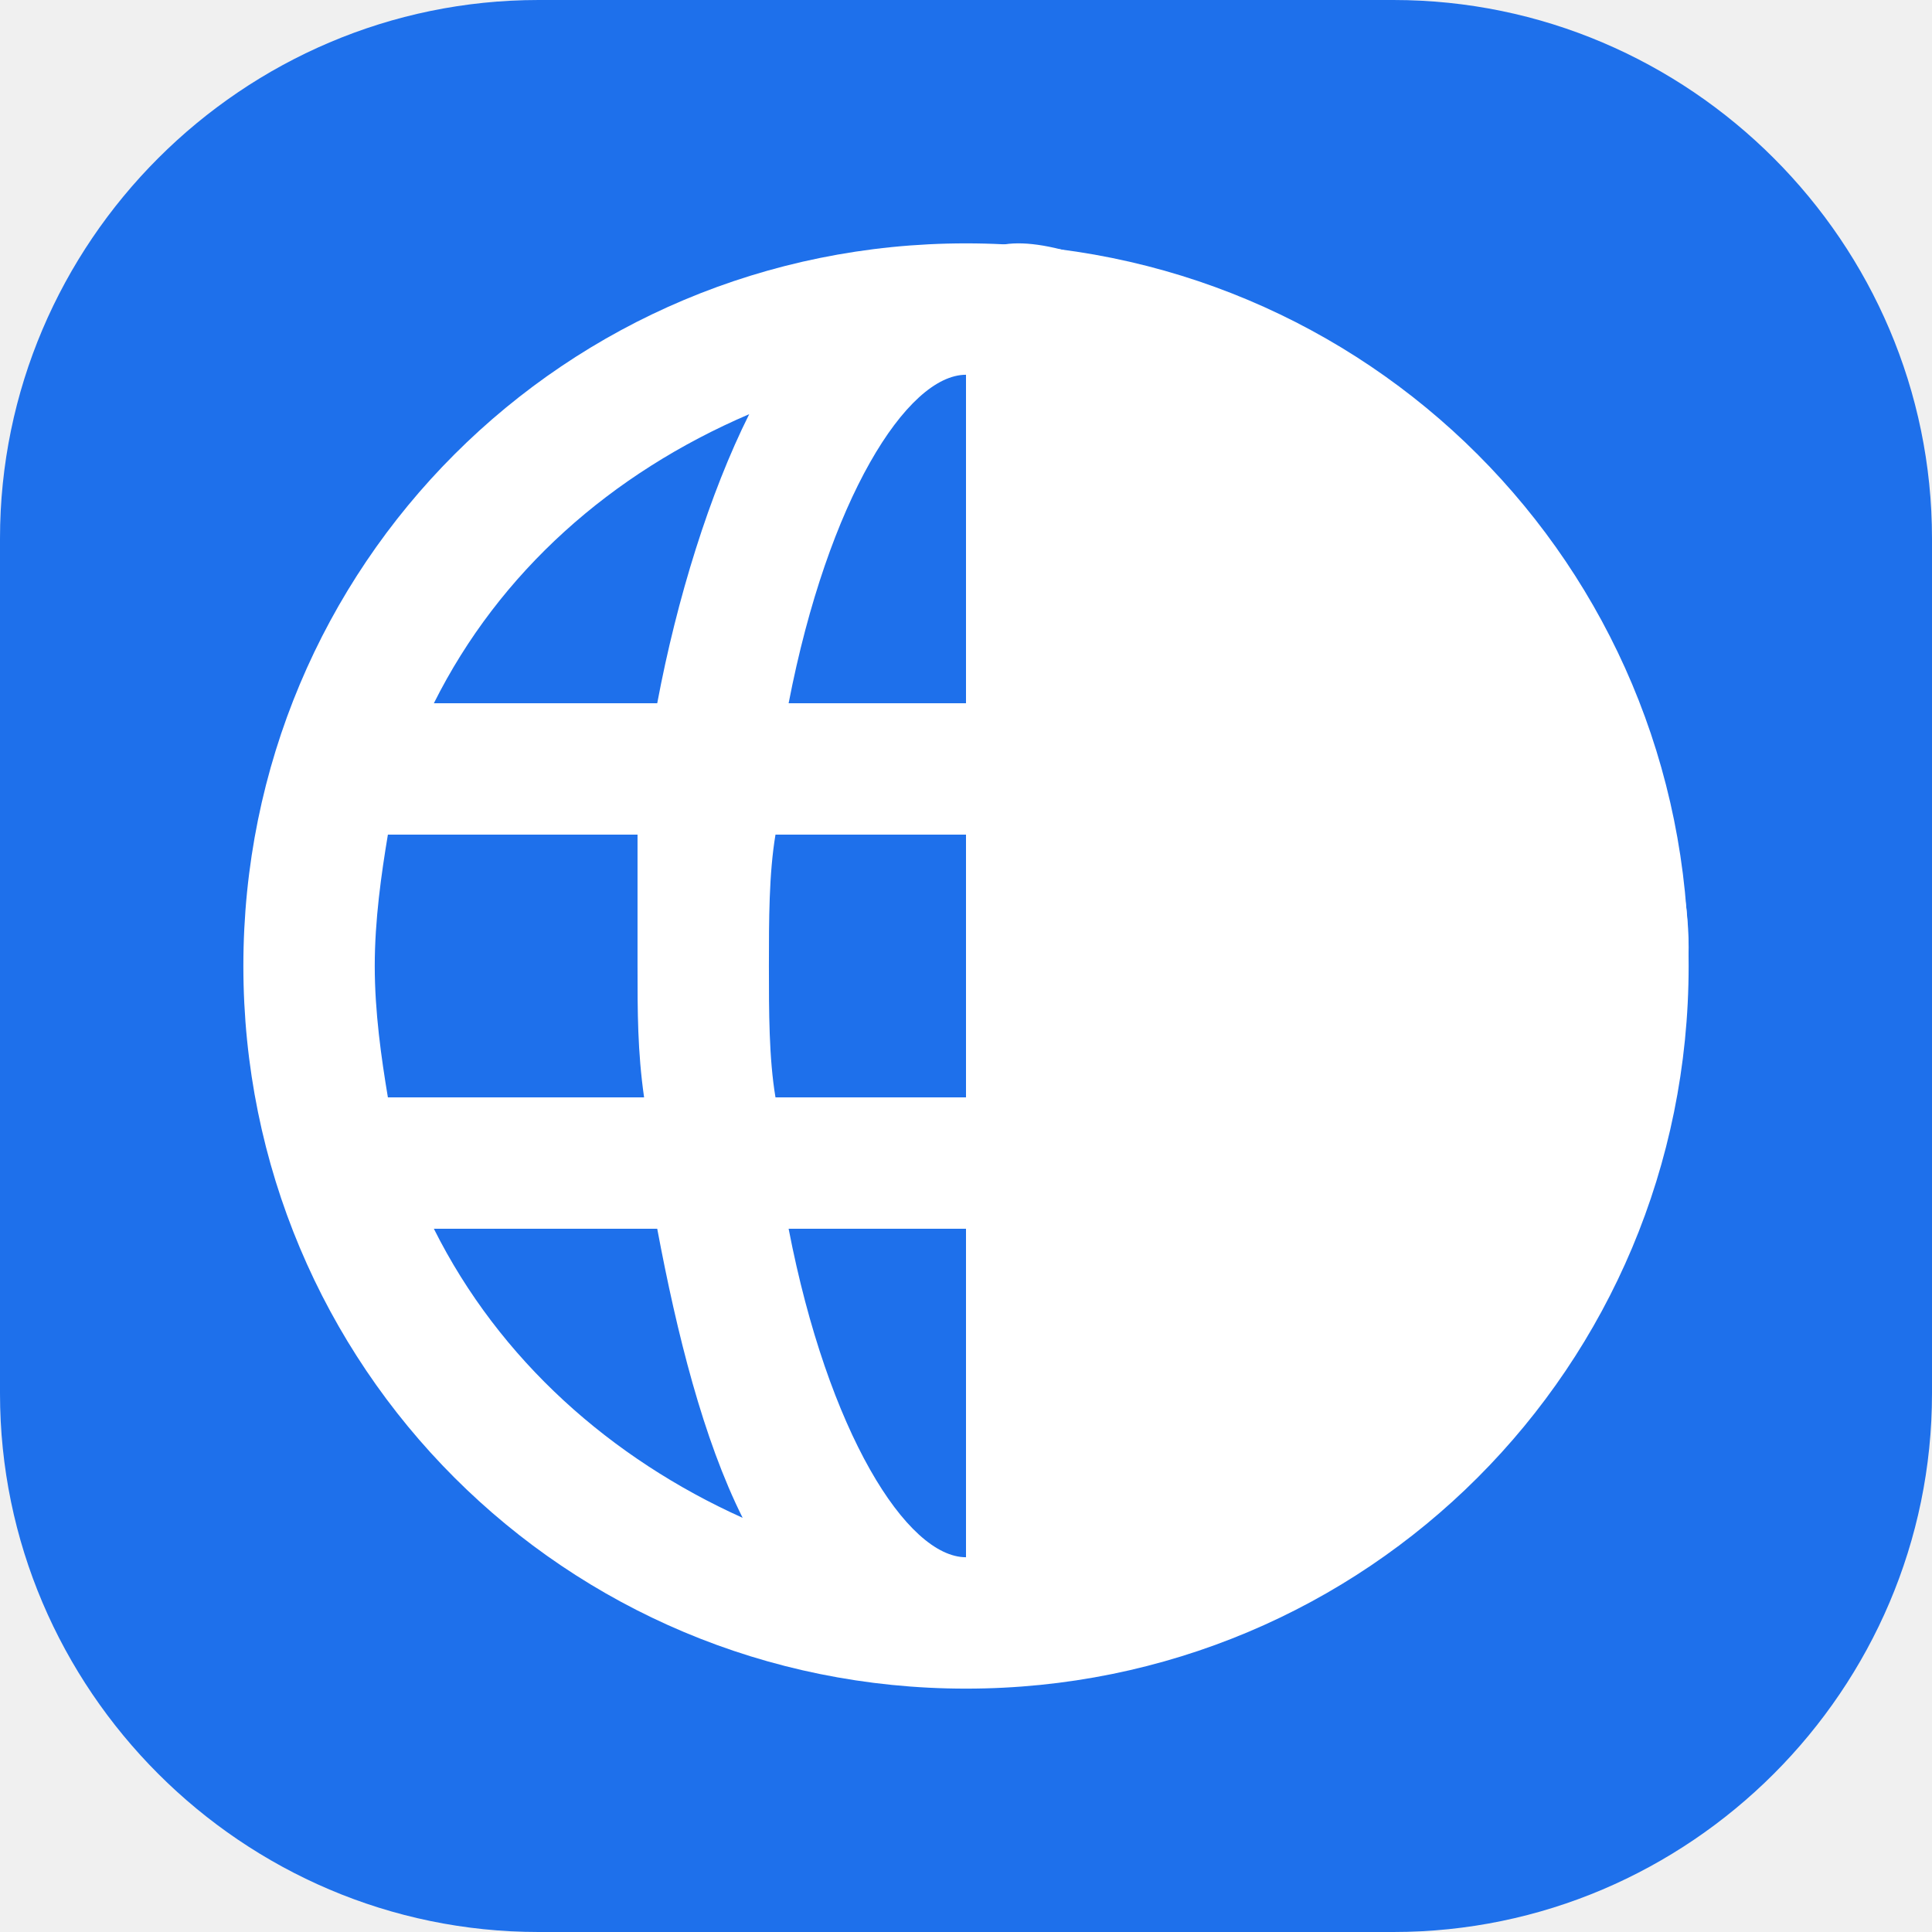
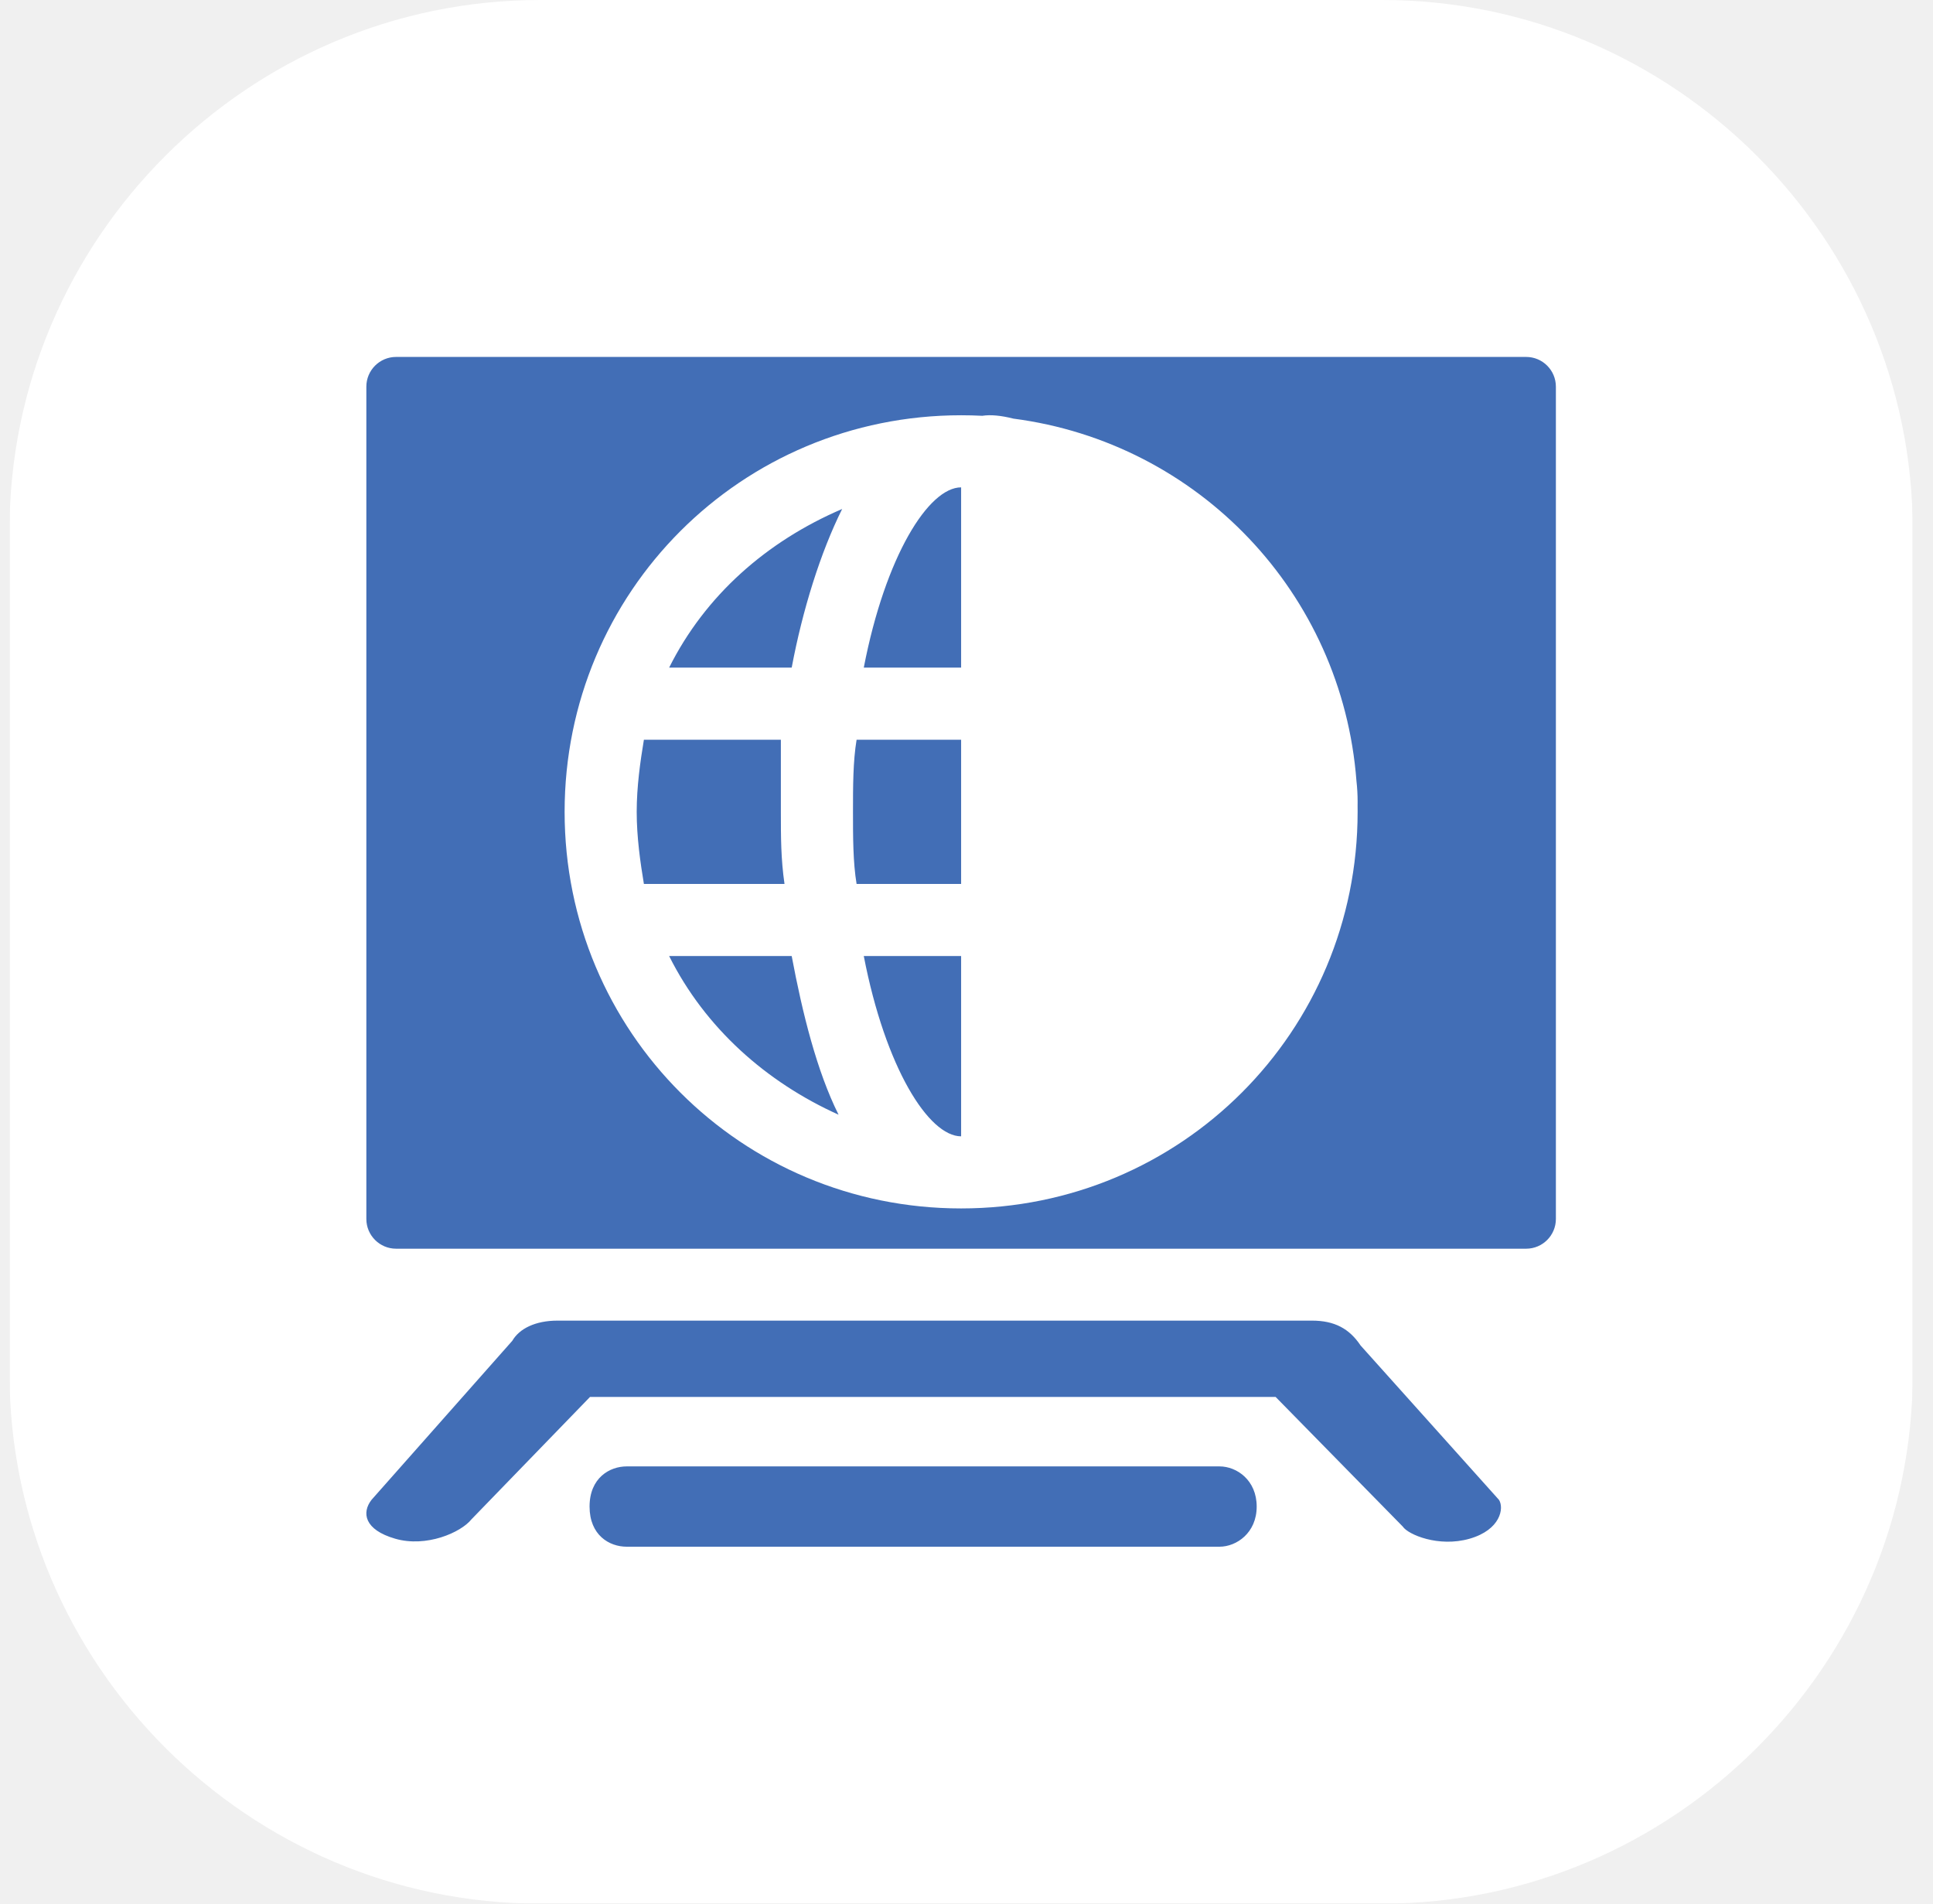
- <svg xmlns="http://www.w3.org/2000/svg" xmlns:xlink="http://www.w3.org/1999/xlink" width="256px" height="256px" viewBox="0 0 256 256" version="1.1">
+ <svg xmlns="http://www.w3.org/2000/svg" width="65" height="64" viewBox="0 0 65 64" fill="none">
+   <g clip-path="url(#clip0_2206_53541)">
+     <mask id="mask0_2206_53541" style="mask-type:alpha" maskUnits="userSpaceOnUse" x="0" y="0" width="65" height="64">
+       <path d="M0.319 0H64.319V64H0.319V0Z" fill="white" />
+     </mask>
+     <g mask="url(#mask0_2206_53541)">
+       <path fill-rule="evenodd" clip-rule="evenodd" d="M46.479 -0H18.159C8.347 -0 0.319 8.028 0.319 17.84V46.16C0.319 55.972 8.347 64 18.159 64H46.479C56.291 64 64.319 55.972 64.319 46.16V17.84C64.319 8.028 56.291 -0 46.479 -0Z" fill="white" />
+     </g>
+     <path fill-rule="evenodd" clip-rule="evenodd" d="M12.319 13C12.319 12.448 12.767 12 13.319 12H51.319C51.871 12 52.319 12.448 52.319 13V40.981C52.319 41.533 51.871 41.981 51.319 41.981H13.319C12.767 41.981 12.319 41.533 12.319 40.981V13ZM44.115 44.399H18.746C18.003 44.399 17.463 44.669 17.226 45.078L12.494 50.423C12.156 50.856 12.249 51.431 13.289 51.731C14.329 52.032 15.495 51.529 15.857 51.076L19.84 46.965H42.895L47.17 51.322C47.347 51.592 48.376 52.03 49.418 51.731C50.459 51.433 50.585 50.698 50.404 50.423L45.752 45.235C45.373 44.668 44.876 44.399 44.115 44.399ZM21.073 49.3C20.502 49.3 19.825 49.685 19.825 50.65C19.825 51.615 20.491 52 21.073 52H41.008C41.58 52 42.258 51.535 42.258 50.65C42.258 49.765 41.591 49.3 41.008 49.3H21.073ZM18.986 27.294C18.986 19.9 24.925 13.961 32.319 13.961C32.558 13.961 32.796 13.967 33.032 13.979C33.313 13.935 33.667 13.97 34.077 14.074C40.295 14.884 45.133 19.937 45.613 26.258C45.639 26.49 45.652 26.721 45.652 26.952C45.652 26.998 45.652 27.044 45.651 27.09C45.652 27.158 45.652 27.226 45.652 27.294C45.652 34.688 39.713 40.627 32.319 40.627C24.925 40.627 18.986 34.688 18.986 27.294ZM29.046 22.445C29.773 18.688 31.228 16.385 32.319 16.385L32.319 22.445H29.046ZM28.804 24.87H32.319V29.718H28.804C28.683 28.991 28.683 28.142 28.683 27.294C28.683 26.445 28.683 25.597 28.804 24.87ZM29.046 32.142H32.319L32.319 38.203C31.228 38.203 29.773 35.9 29.046 32.142ZM26.622 22.445C26.986 20.506 27.592 18.567 28.319 17.112C25.774 18.203 23.713 20.021 22.501 22.445H26.622ZM21.652 24.87H26.258V27.294C26.258 28.142 26.258 28.87 26.38 29.718H21.652C21.531 28.991 21.41 28.142 21.41 27.294C21.41 26.445 21.531 25.597 21.652 24.87ZM26.622 32.142H22.501C23.713 34.567 25.774 36.385 28.198 37.476C27.471 36.021 26.986 34.082 26.622 32.142Z" fill="#426EB6" />
+   </g>
  <defs>
-     <polygon id="path-1" points="7.67007885e-15 0 256 0 256 256 7.67007885e-15 256" />
+     <clipPath id="clip0_2206_53541">
+       <rect width="64" height="64" fill="white" transform="translate(0.318848)" />
+     </clipPath>
  </defs>
-   <g id="Icons-/-Application-Icons-/-Material-Editor" stroke="none" stroke-width="1" fill="none" fill-rule="evenodd">
-     <g id="Group" transform="translate(-0, 0)">
-       <g id="Fill-1-Clipped" transform="translate(-0, 0)">
-         <mask id="mask-2" fill="white">
-           <use xlink:href="#path-1" />
-         </mask>
-         <g id="path-1" />
-         <path d="M184.641,-0 L71.359,-0 C32.112,-0 7.67007885e-15,32.111 7.67007885e-15,71.359 L7.67007885e-15,184.641 C7.67007885e-15,223.889 32.112,256 71.359,256 L184.641,256 C223.889,256 256,223.889 256,184.641 L256,71.359 C256,32.111 223.889,-0 184.641,-0" id="Fill-1" fill="#1E70EB" fill-rule="nonzero" mask="url(#mask-2)" />
-       </g>
-       <path d="M128,32.247 C74.901,32.247 32.247,74.901 32.247,128.001 C32.247,181.1 74.901,223.753 128,223.753 C181.1,223.753 223.753,181.1 223.753,128.001 C223.753,74.901 181.1,32.247 128,32.247 L128,32.247 Z M198.509,93.181 L168.912,93.181 C166.301,79.253 162.819,65.325 157.596,54.88 C175.006,62.714 189.804,75.772 198.509,93.181 L198.509,93.181 Z M154.114,128.001 C154.114,134.093 154.114,140.187 153.244,145.41 L102.756,145.41 C101.885,140.187 101.885,134.093 101.885,128.001 C101.885,121.907 101.885,115.813 102.756,110.59 L153.244,110.59 C154.114,115.813 154.114,121.907 154.114,128.001 L154.114,128.001 Z M128,206.343 C120.166,206.343 109.72,189.804 104.497,162.819 L150.633,162.819 C146.28,189.804 135.834,206.343 128,206.343 L128,206.343 Z M104.497,93.181 C109.72,66.196 120.166,49.657 128,49.657 C135.834,49.657 146.28,66.196 151.503,93.181 L104.497,93.181 Z M99.274,54.88 C94.051,65.325 89.699,79.253 87.087,93.181 L57.491,93.181 C66.196,75.772 80.994,62.714 99.274,54.88 L99.274,54.88 Z M51.398,110.59 L84.476,110.59 L84.476,128.001 C84.476,134.093 84.476,139.316 85.346,145.41 L51.398,145.41 C50.527,140.187 49.656,134.093 49.656,128.001 C49.656,121.907 50.527,115.813 51.398,110.59 L51.398,110.59 Z M57.491,162.819 L87.087,162.819 C89.699,176.747 93.181,190.675 98.404,201.12 C80.994,193.286 66.196,180.229 57.491,162.819 L57.491,162.819 Z M156.725,201.12 C161.948,190.675 166.301,177.618 168.042,162.819 L197.638,162.819 C189.804,180.229 175.006,193.286 156.725,201.12 L156.725,201.12 Z M204.602,145.41 L171.524,145.41 C172.395,139.316 172.395,134.093 172.395,128.001 C172.395,121.907 172.395,116.684 171.524,110.59 L204.602,110.59 C205.473,115.813 206.343,121.907 206.343,128.001 C206.343,134.093 205.473,140.187 204.602,145.41 L204.602,145.41 Z" id="Fill-4" fill="#FFFFFF" fill-rule="nonzero" />
-       <path d="M128,212.59 L128,125.543 L128,38.494 C128,12.38 223.753,73.314 223.753,125.543 C223.753,177.771 128,238.705 128,212.59" id="Fill-6" fill="#FFFFFF" fill-rule="nonzero" />
-     </g>
-   </g>
</svg>
